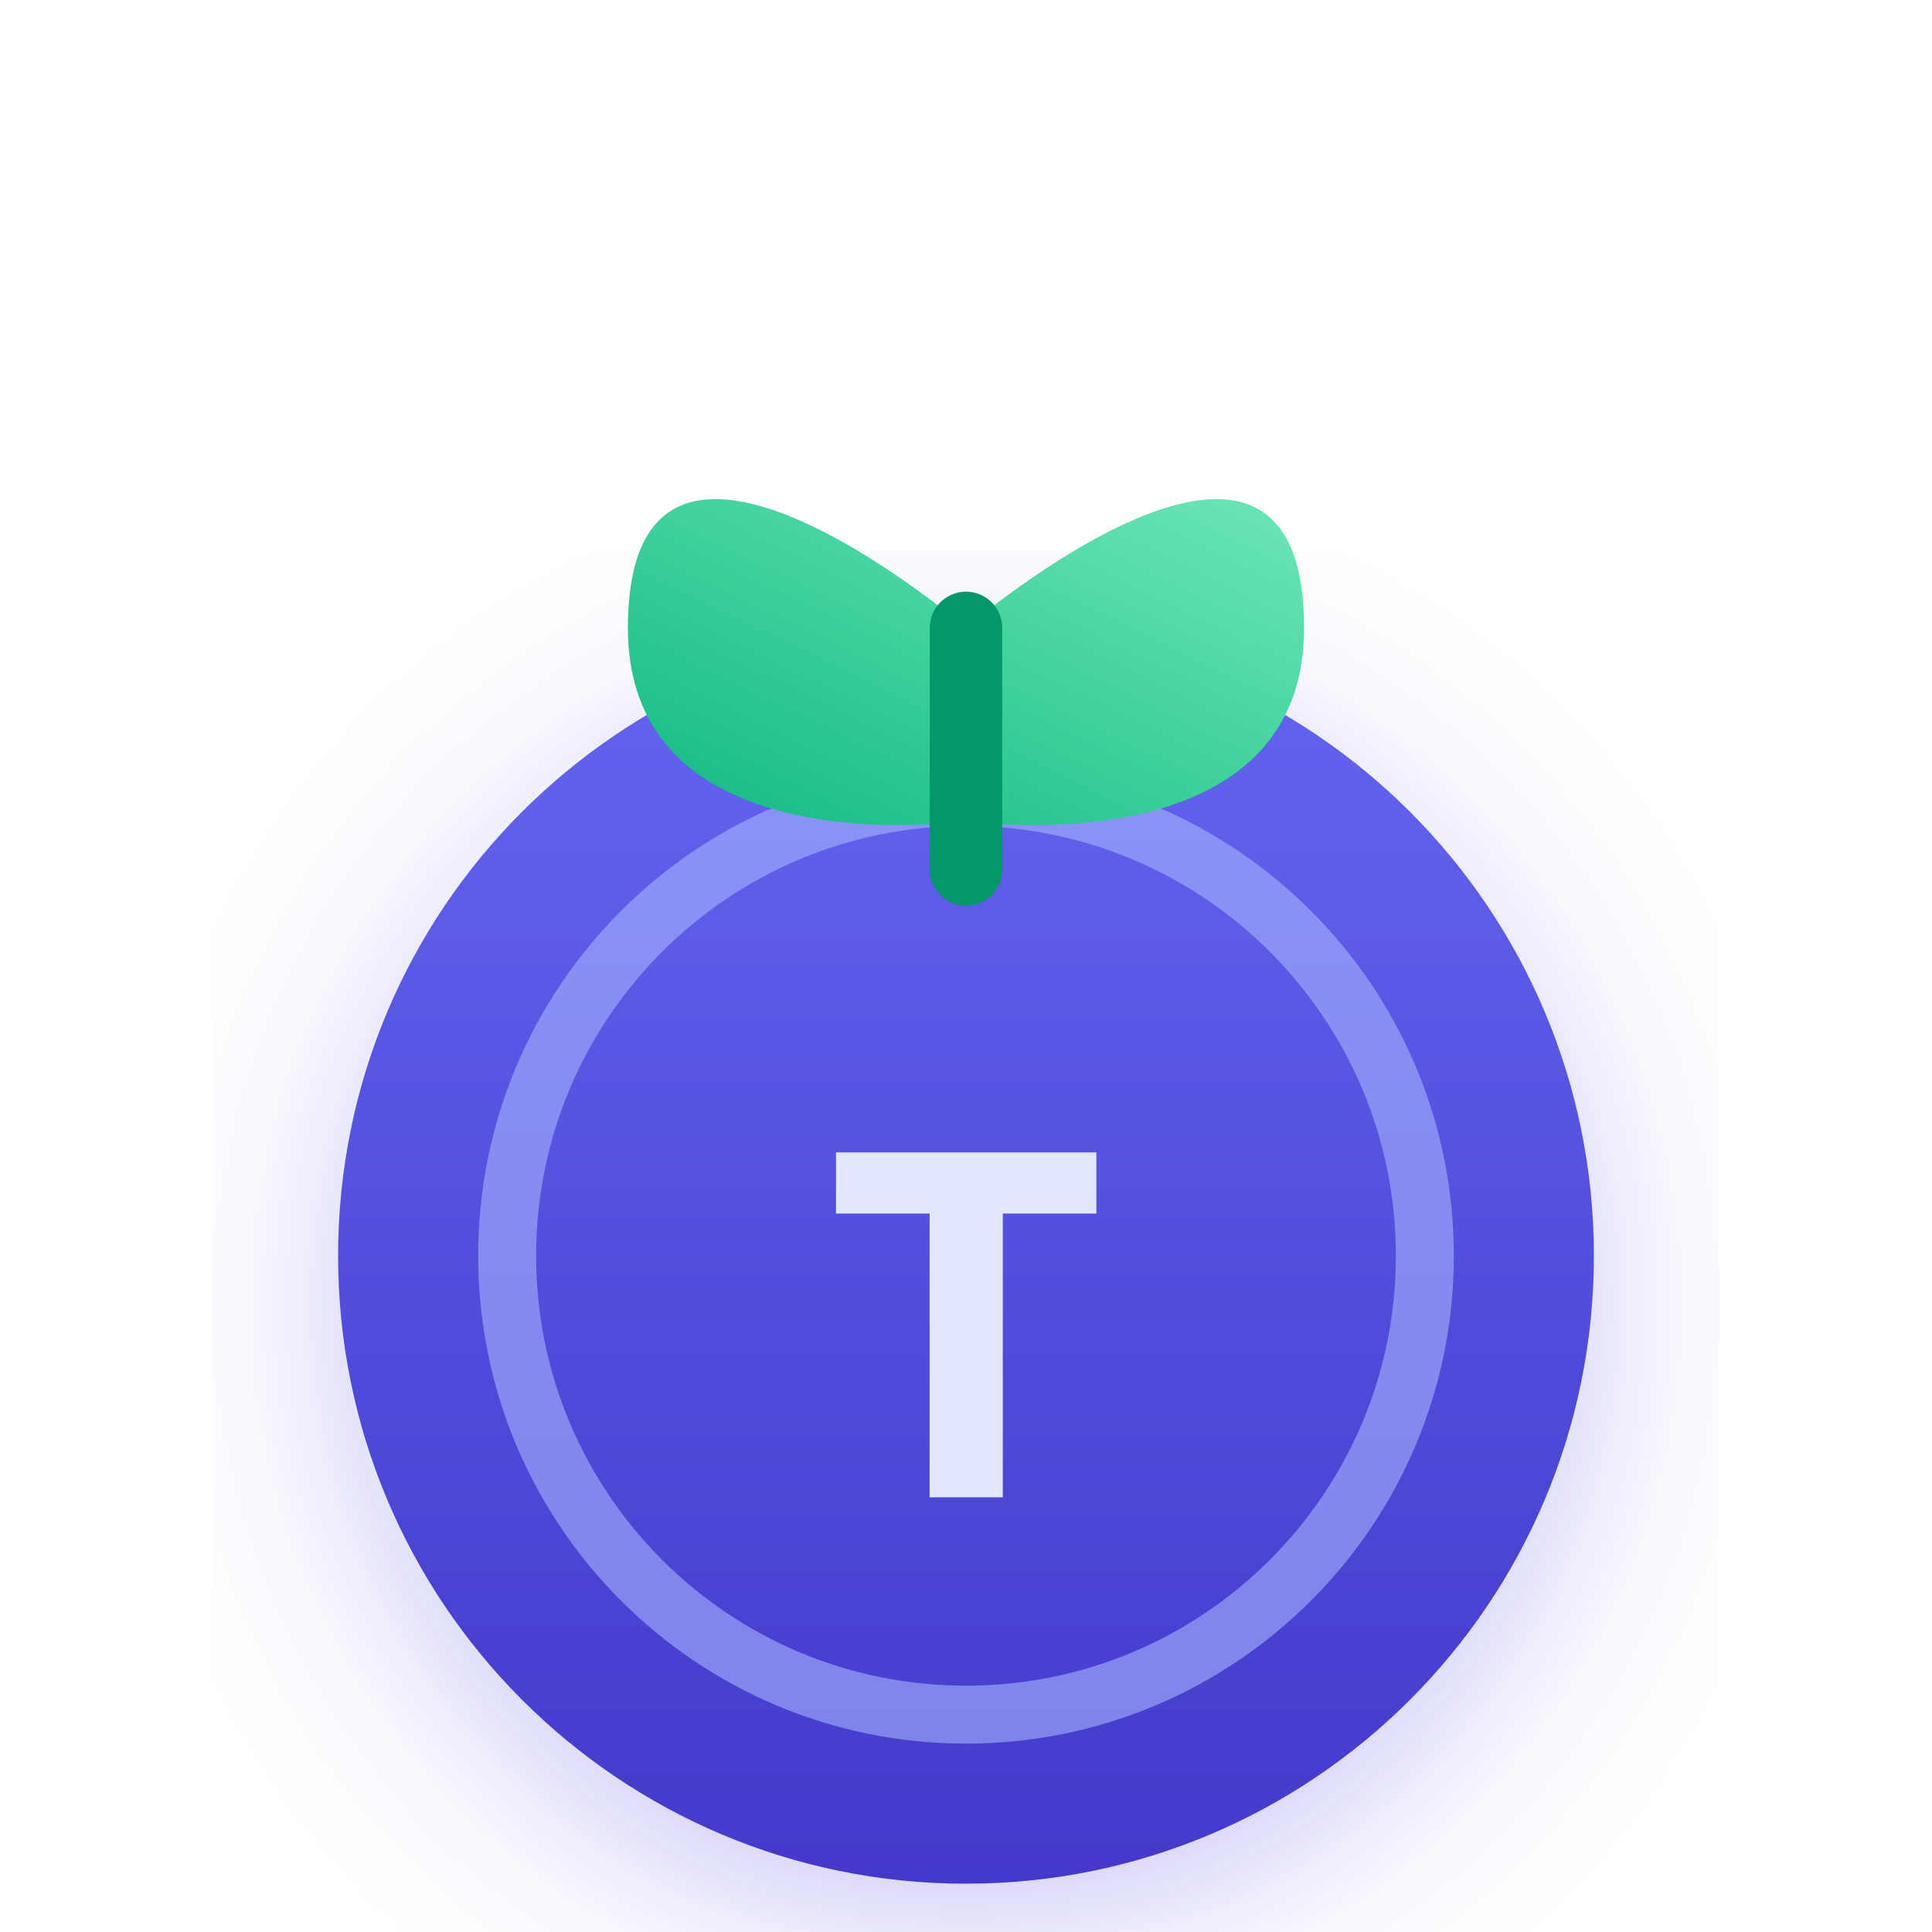
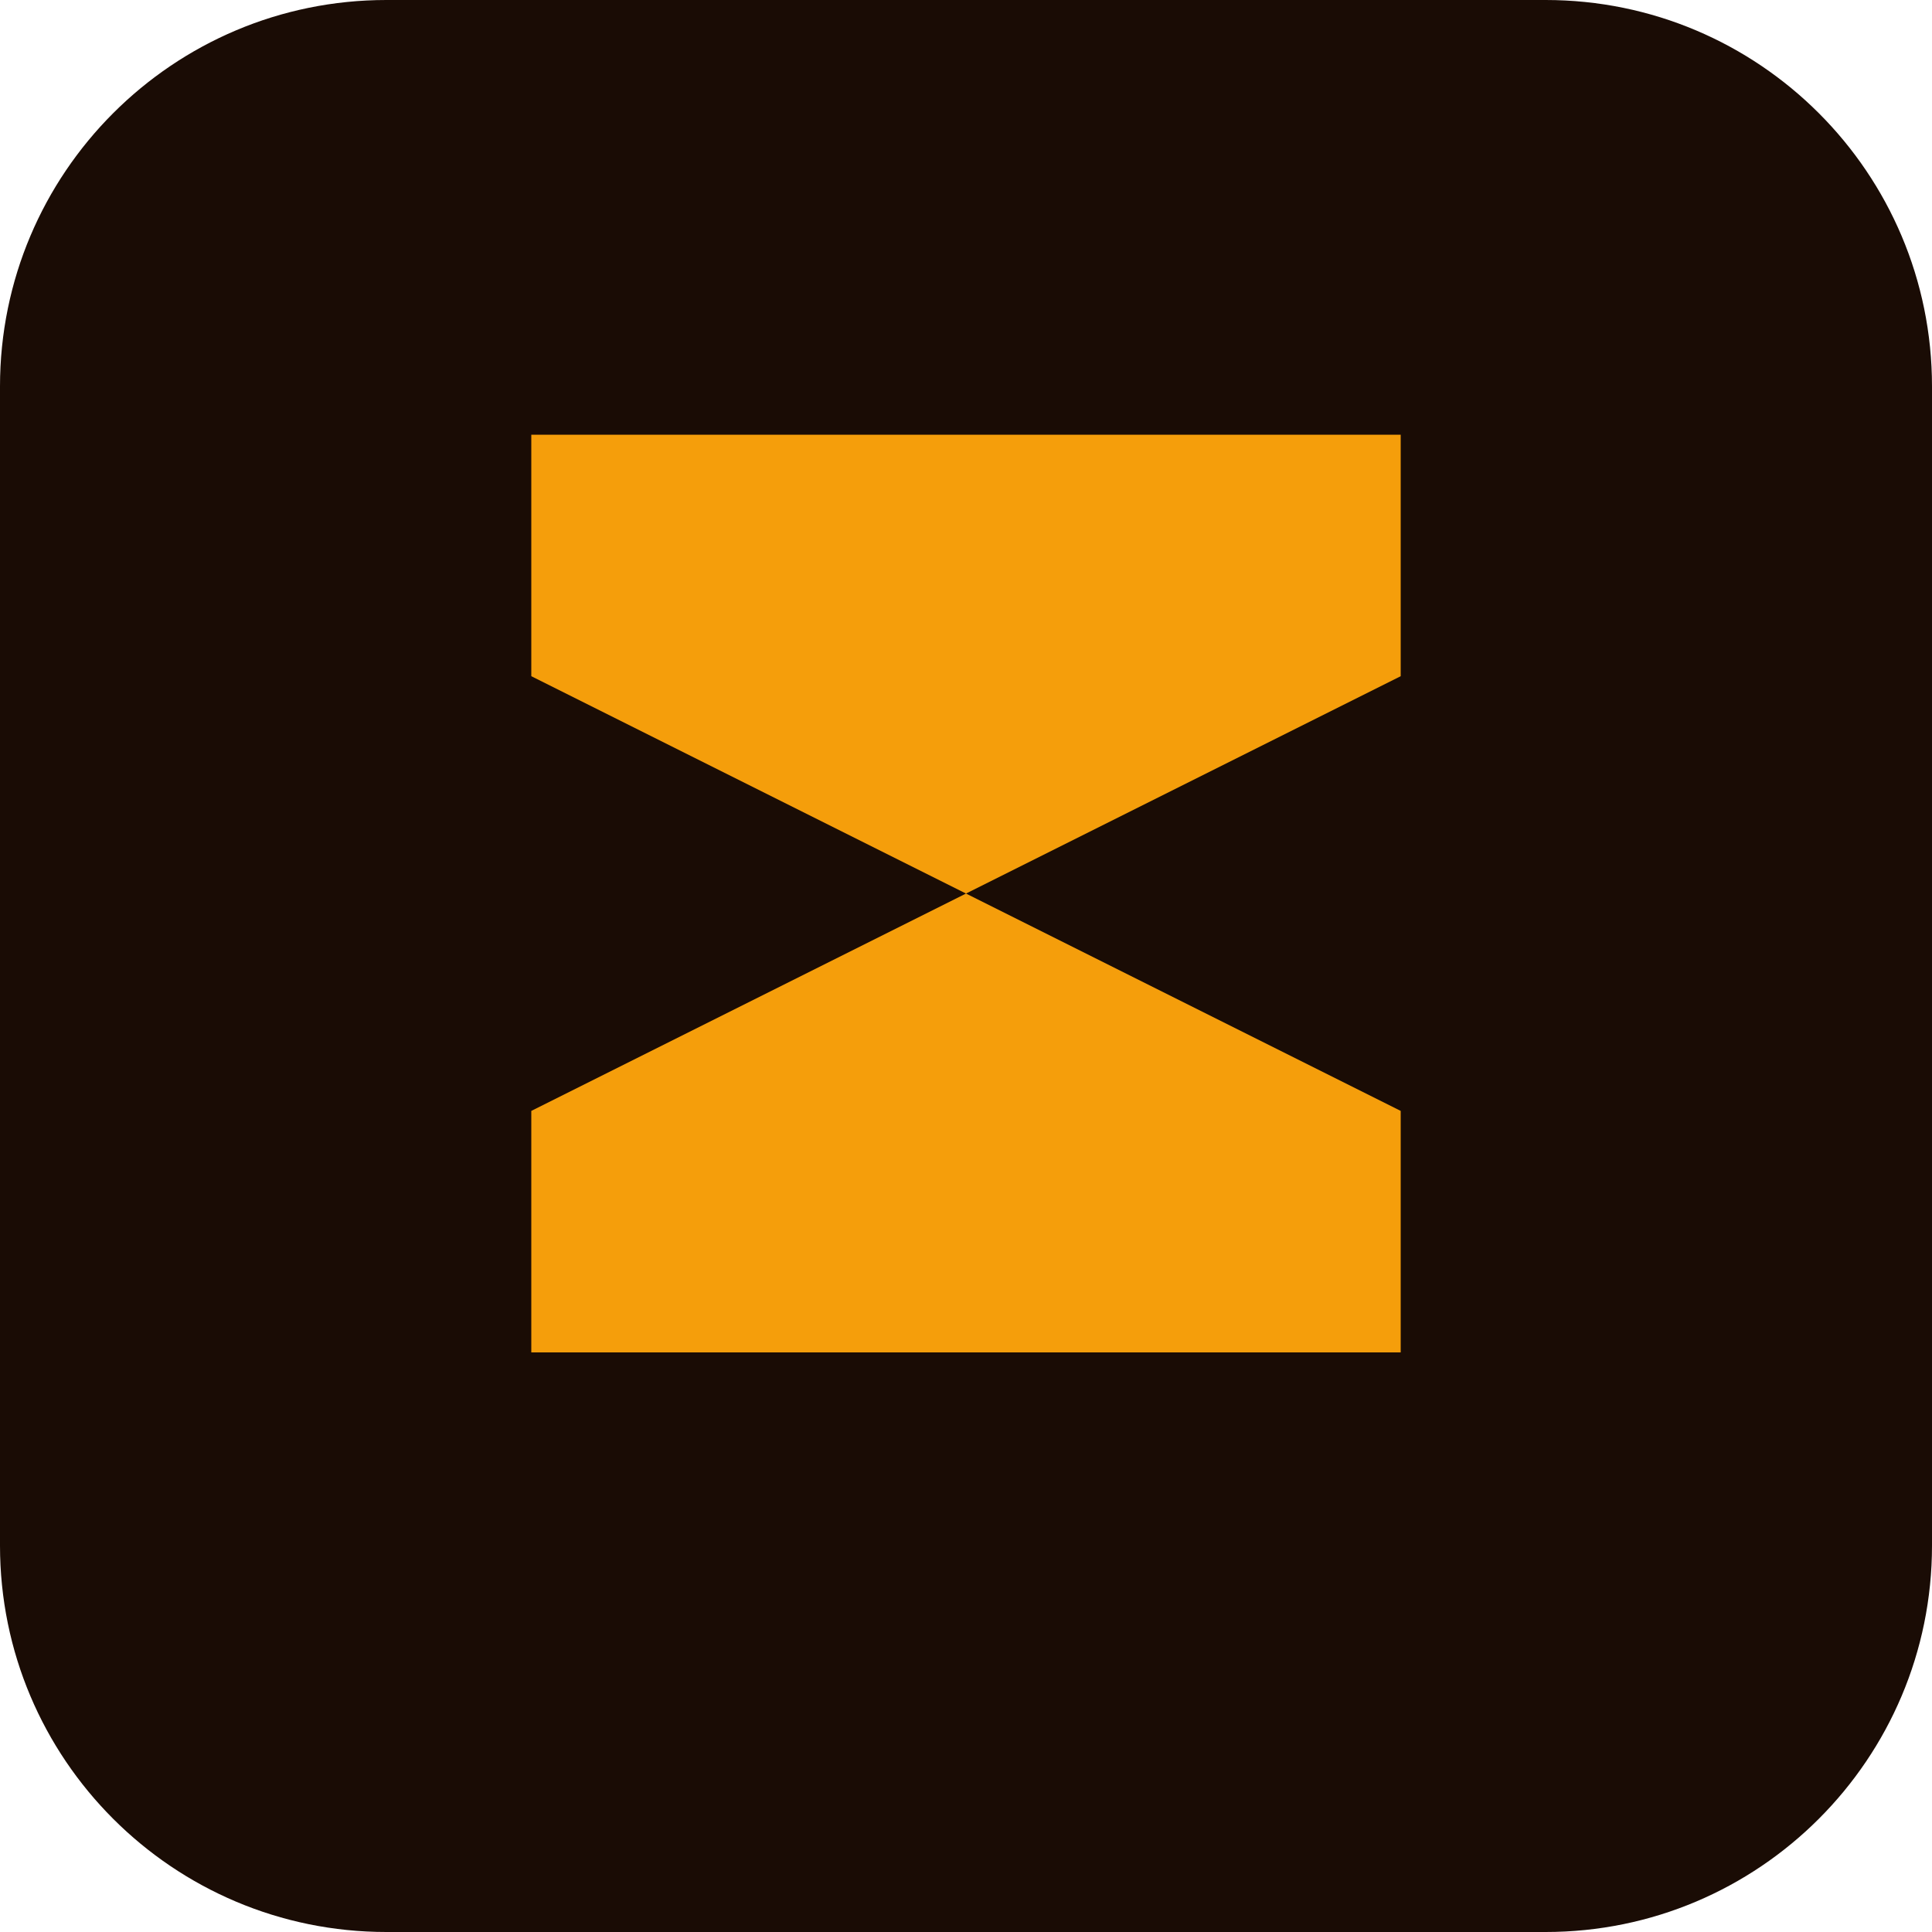
- <svg xmlns="http://www.w3.org/2000/svg" viewBox="0 0 40 40" fill="none" role="img" aria-label="Minty">
-   <defs>
-     <linearGradient id="coin" x1="0" y1="0" x2="0" y2="1">
-       <stop offset="0%" stop-color="#6366F1" />
-       <stop offset="100%" stop-color="#4338CA" />
-     </linearGradient>
-     <linearGradient id="leaf" x1="0" y1="1" x2="1" y2="0">
-       <stop offset="0%" stop-color="#10B981" />
-       <stop offset="100%" stop-color="#6EE7B7" />
-     </linearGradient>
-     <filter id="shadow" x="-10%" y="-10%" width="120%" height="120%">
-       <feDropShadow dx="0" dy="1" stdDeviation="2" flood-color="#4F46E5" flood-opacity="0.3" />
-     </filter>
-   </defs>
-   <circle cx="20" cy="26" r="13" fill="url(#coin)" filter="url(#shadow)" />
-   <circle cx="20" cy="26" r="9.5" fill="none" stroke="#A5B4FC" stroke-width="1.2" opacity="0.6" />
-   <text x="20" y="31" font-family="system-ui" font-size="10" font-weight="700" fill="#E0E7FF" text-anchor="middle">T</text>
-   <path d="M20 13 C20 13 13 7 13 13 C13 18 20 17 20 17 C20 17 27 18 27 13 C27 7 20 13 20 13z" fill="url(#leaf)" />
-   <line x1="20" y1="13" x2="20" y2="18" stroke="#059669" stroke-width="1.5" stroke-linecap="round" />
+ <svg xmlns="http://www.w3.org/2000/svg" viewBox="0 0 40 40" fill="none" role="img" aria-label="Smeltr">
+   <rect width="40" height="40" rx="8" fill="#1A0C05" />
+   <path fill="#F59E0B" d="M 11 9 L 29 9 L 29 14 L 20 18.5 L 29 23 L 29 28 L 11 28 L 11 23 L 20 18.5 L 11 14 Z" />
</svg>
